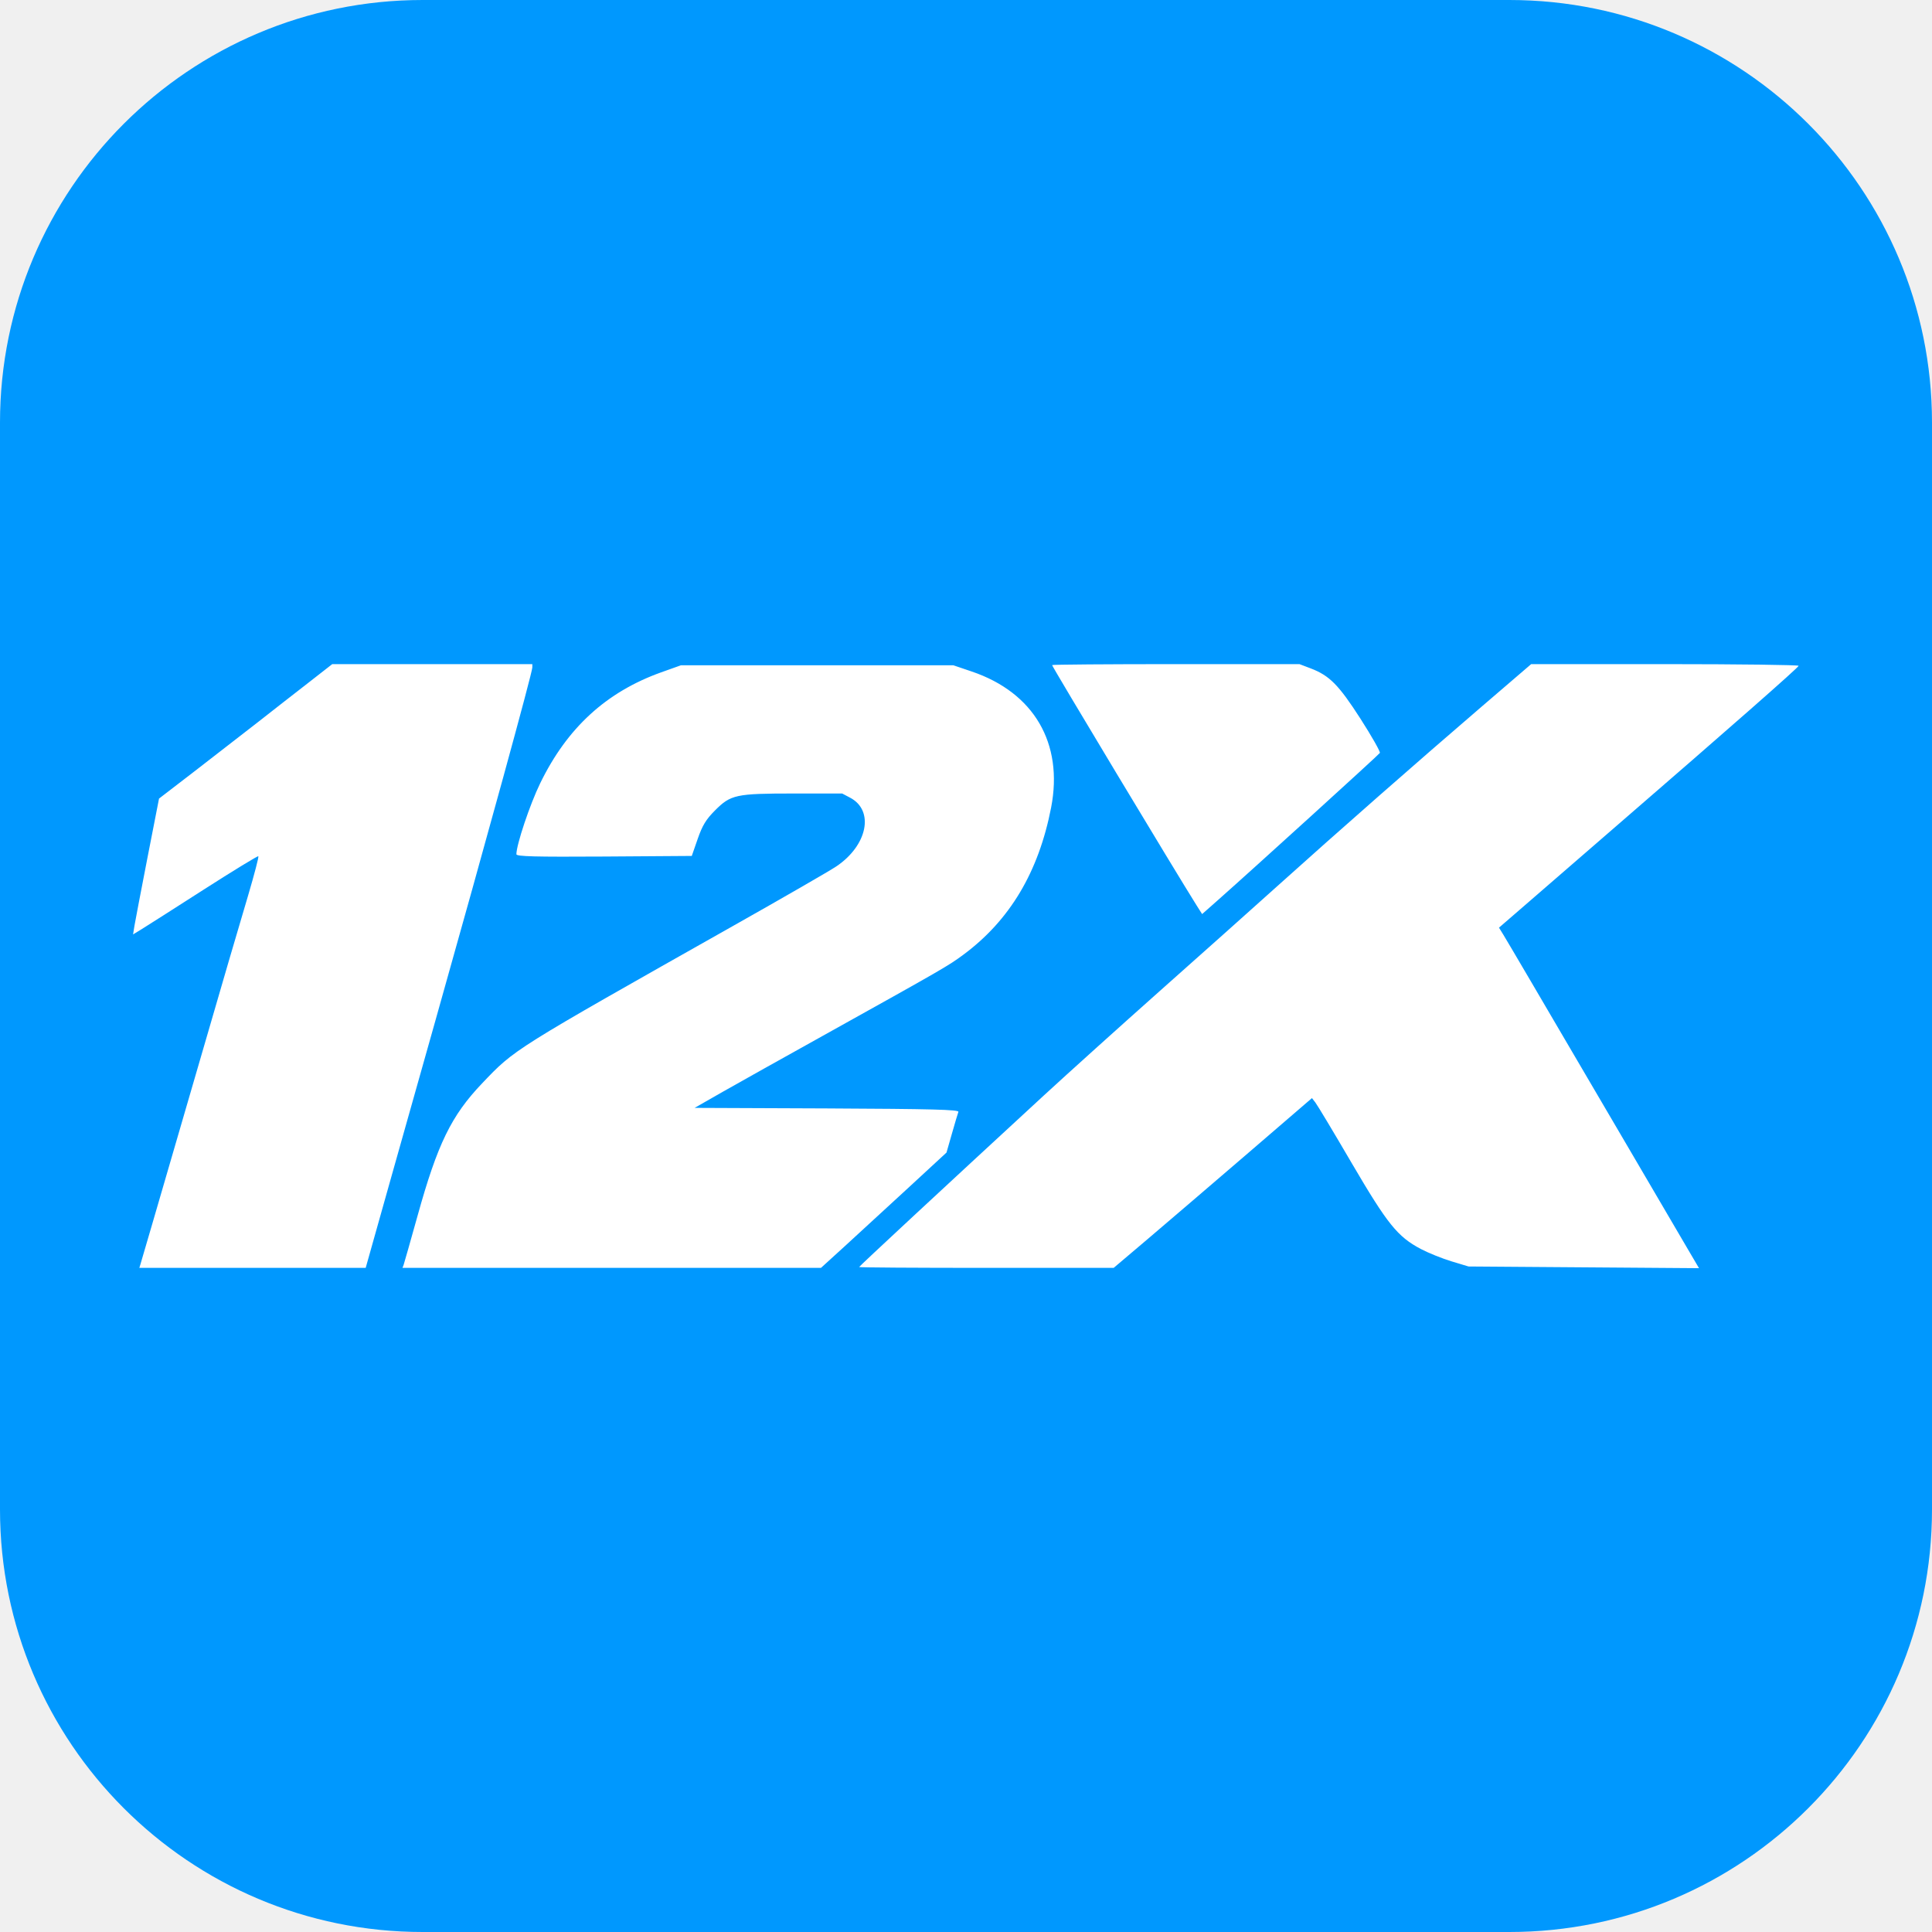
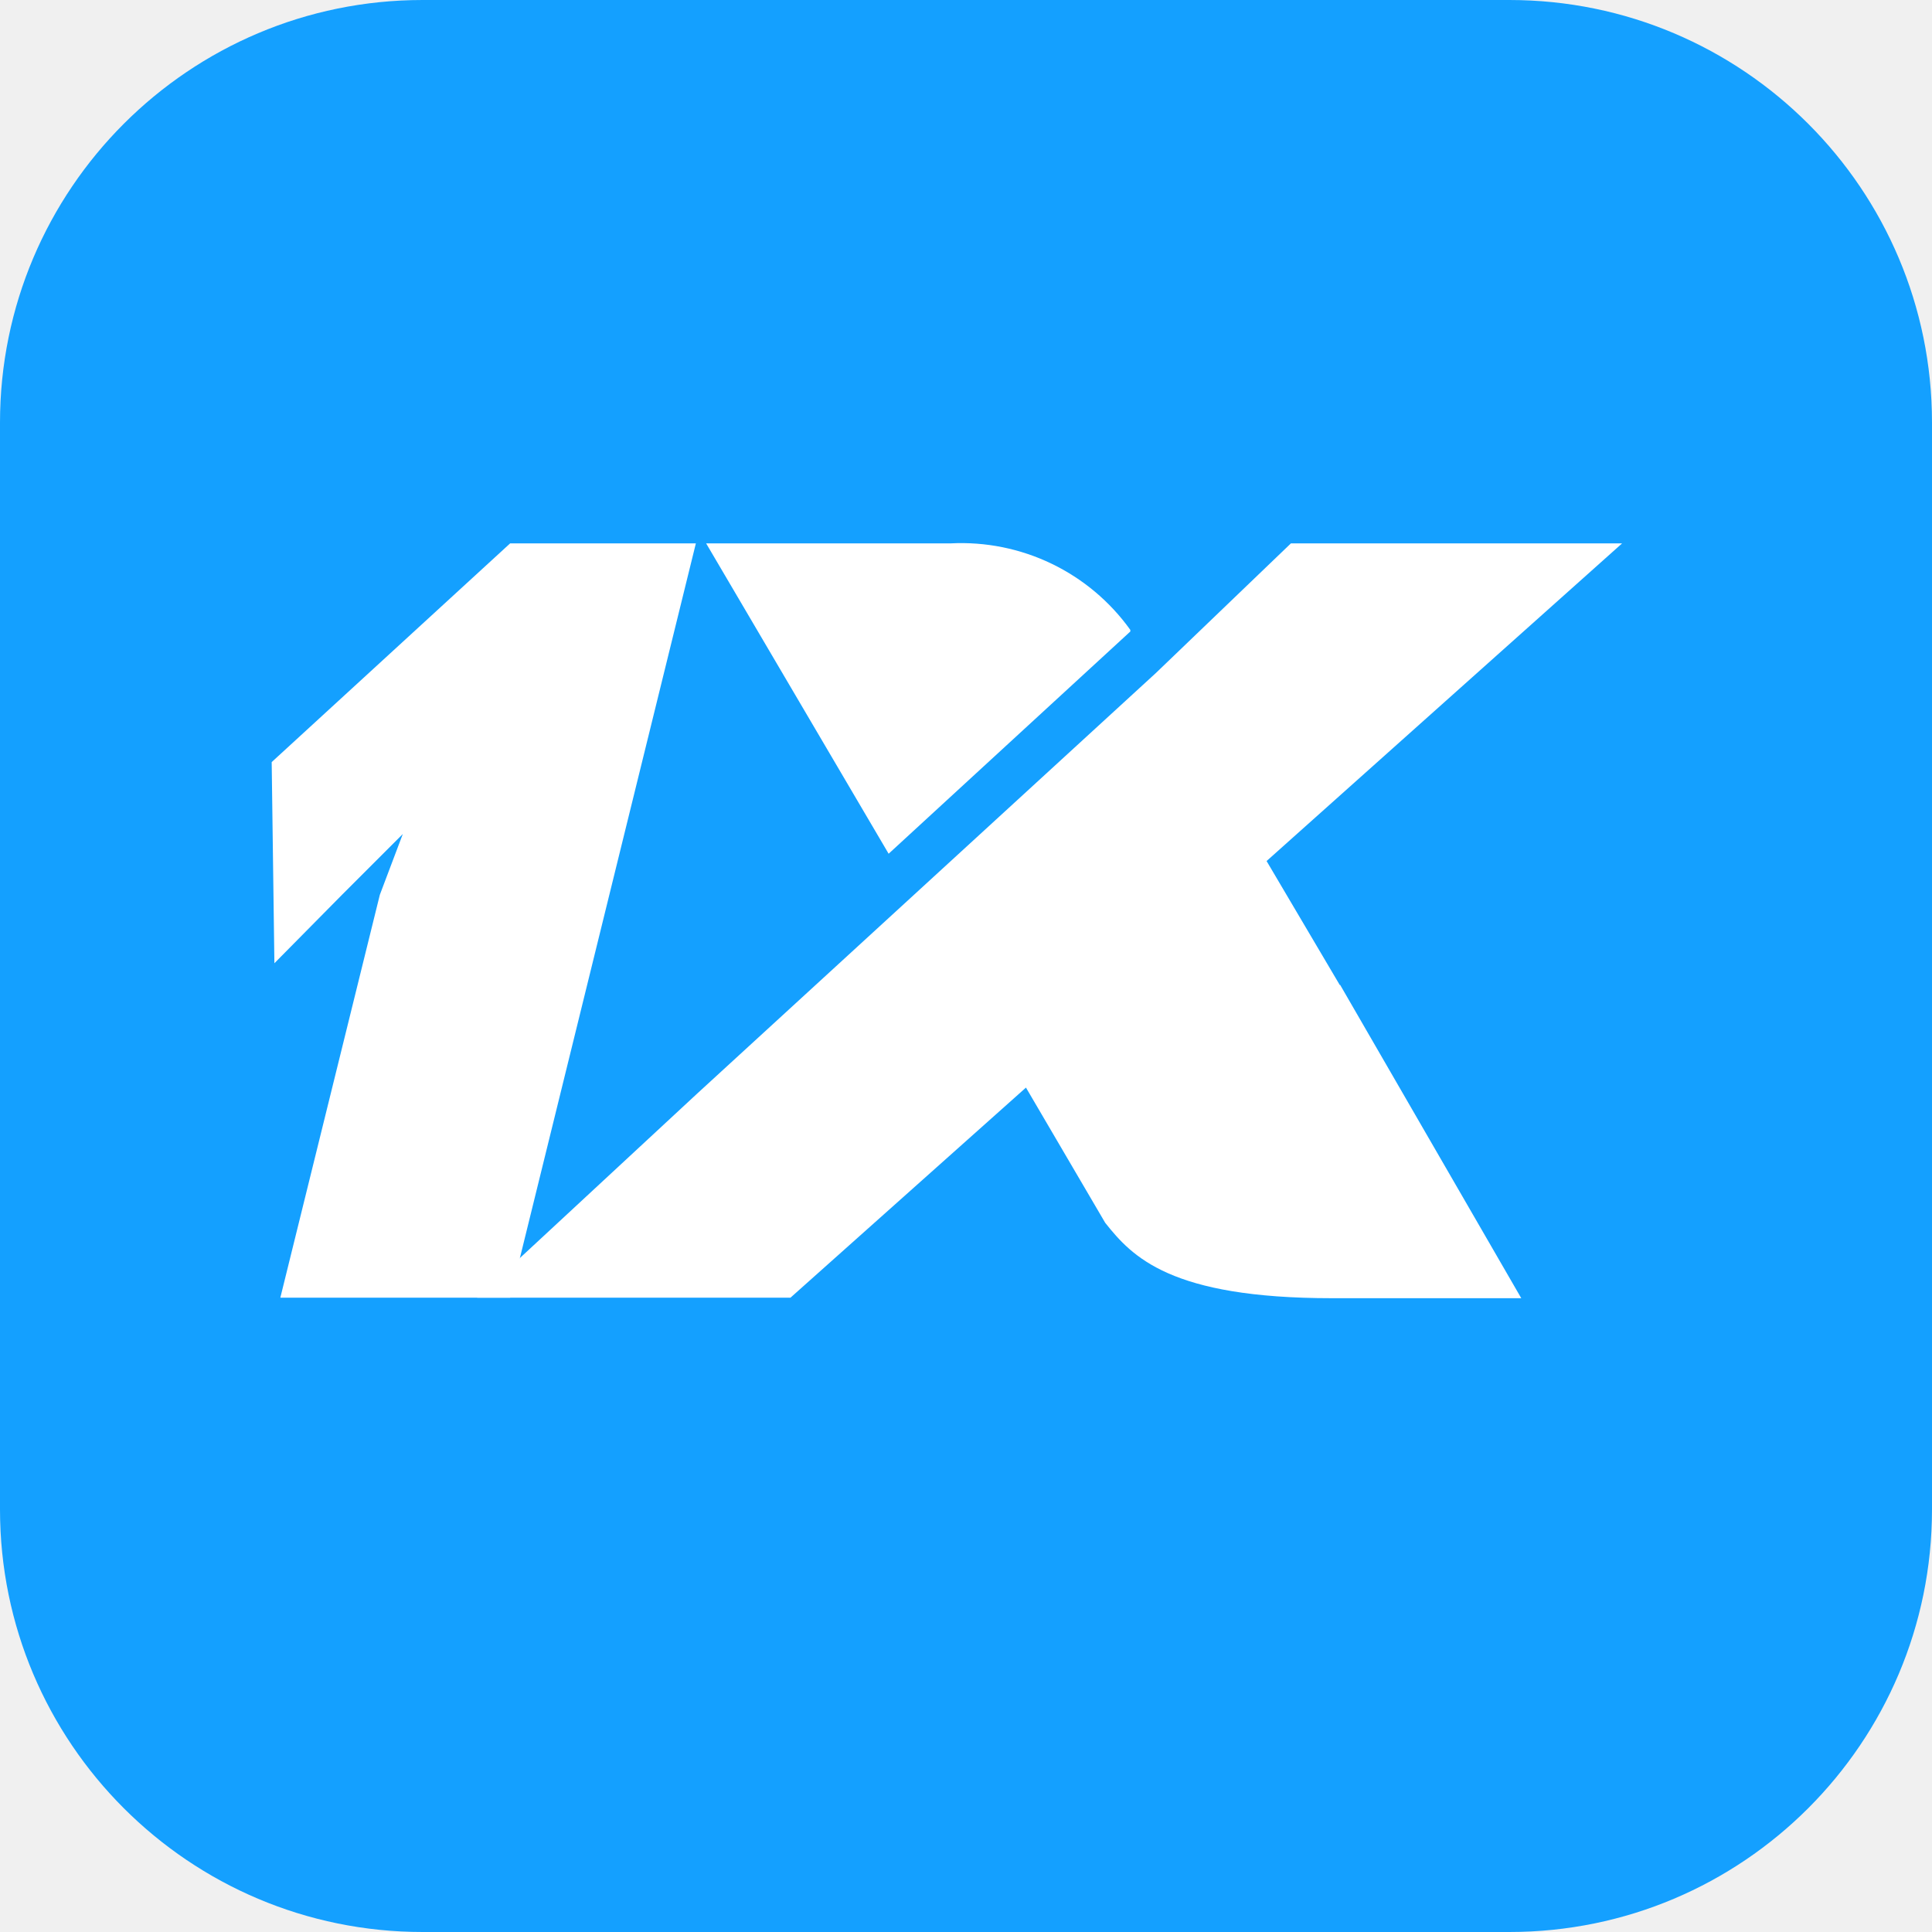
<svg xmlns="http://www.w3.org/2000/svg" viewBox="0 0 64 64">
-   <rect width="64" height="64" rx="14" fill="#0098FE" />
-   <g transform="translate(4.40 22.00) scale(0.2)" fill="#fff">
-     <path d="M1.28 99.34C1.40 98.98 4.44 88.53 8.05 76.13C11.65 63.72 15.20 51.54 15.93 49.06C16.66 46.58 18.09 41.72 19.11 38.27C20.13 34.81 20.89 31.91 20.79 31.82C20.70 31.73 16.62 34.22 11.72 37.36C6.83 40.50 2.19 43.45 1.43 43.92L0.04 44.77L0.27 43.34C0.40 42.56 1.37 37.50 2.42 32.09L4.34 22.27L10.35 17.65C13.65 15.10 18.30 11.50 20.68 9.64C23.05 7.77 26.81 4.85 29.02 3.13L33.03 0.00L49.60 0.00L66.17 0.00L66.17 0.55C66.17 1.40 58.66 28.76 50.07 59.21C48.43 65.00 45.18 76.55 42.83 84.87L38.57 100.00L19.82 100.00L1.08 100.00L1.28 99.34ZM44.85 99.51C44.95 99.23 45.99 95.56 47.17 91.34C50.46 79.49 52.75 74.79 57.83 69.46C63.30 63.72 62.71 64.09 99.62 43.25C107.79 38.64 115.39 34.26 116.51 33.51C121.69 30.04 122.86 24.25 118.80 22.12L117.49 21.43L109.45 21.43C99.88 21.43 99.04 21.61 96.42 24.24C94.94 25.72 94.33 26.73 93.56 28.95L92.58 31.77L78.06 31.87C66.57 31.94 63.53 31.86 63.53 31.49C63.54 29.89 65.76 23.25 67.47 19.74C71.93 10.56 78.41 4.62 87.51 1.36L90.79 0.19L113.35 0.19L135.90 0.19L138.94 1.22C149.25 4.71 154.16 13.11 152.10 23.75C150.03 34.41 145.28 42.40 137.59 48.11C135.08 49.97 134.39 50.37 114.29 61.56C107.77 65.18 100.33 69.35 97.74 70.82L93.05 73.50L114.98 73.59C132.36 73.67 136.88 73.79 136.74 74.16C136.64 74.42 136.16 76.04 135.67 77.76L134.77 80.90L128.38 86.80C124.87 90.04 120.19 94.34 117.99 96.35L113.98 100.00L79.32 100.00L44.66 100.00L44.85 99.51ZM120.30 99.86C120.30 99.74 134.07 86.95 150.94 71.40C154.87 67.78 163.50 60.01 170.11 54.13C176.73 48.25 185.59 40.35 189.80 36.56C199.59 27.75 212.99 15.98 223.42 7.03L231.61 0.00L253.77 0.00C265.96 0.00 275.93 0.13 275.91 0.28C275.89 0.55 264.55 10.52 245.71 26.82C240.73 31.13 234.32 36.68 231.47 39.16L226.28 43.65L227.02 44.85C227.42 45.51 229.49 49.01 231.61 52.63C233.73 56.25 236.26 60.56 237.23 62.22C238.20 63.87 242.76 71.65 247.37 79.51C251.97 87.37 256.56 95.20 257.57 96.92L259.41 100.05L240.33 99.91L221.24 99.77L218.42 98.92C216.87 98.45 214.59 97.53 213.35 96.88C209.47 94.83 207.82 92.78 201.87 82.62C198.88 77.50 196.17 72.99 195.86 72.60L195.30 71.88L184.59 81.10C178.69 86.17 171.30 92.50 168.17 95.16L162.46 100.00L141.38 100.00C129.79 100.00 120.30 99.94 120.30 99.86ZM176.20 39.97C172.77 34.52 152.26 0.42 152.26 0.16C152.26 0.07 161.47 0.00 172.74 0.00L193.23 0.00L195.10 0.71C198.21 1.90 199.73 3.43 203.36 9.08C205.23 12.00 206.66 14.53 206.55 14.71C206.35 15.03 185.50 33.98 179.79 39.03L177.11 41.40L176.20 39.97Z" />
+   <rect width="64" height="64" rx="14" fill="#14A0FF" />
+   <g transform="translate(9 18) scale(0.48)" fill="#fff">
+     <path d="M16.456 52.056H0.597L7.463 24.255L9.049 20.057L4.851 24.255L0.187 28.976L0 15.094L16.456 3.05176e-05H29.274L16.456 52.056Z" />
+     <path d="M73.717 30.487L68.661 21.923L93.196 3.05176e-05H70.34L61.011 8.956L29.367 37.969L14.18 52.056H35.804L52.055 37.558L57.522 46.887C59.388 49.238 62.019 52.093 73.176 52.093H86.237L73.736 30.468L73.717 30.487Z" />
+     <path d="M59.257 6.082V5.971C57.858 4.018 55.989 2.447 53.825 1.404C51.66 0.361 49.268 -0.122 46.868 1.66409e-05H29.983L42.577 21.419L59.257 6.082Z" />
  </g>
</svg>
